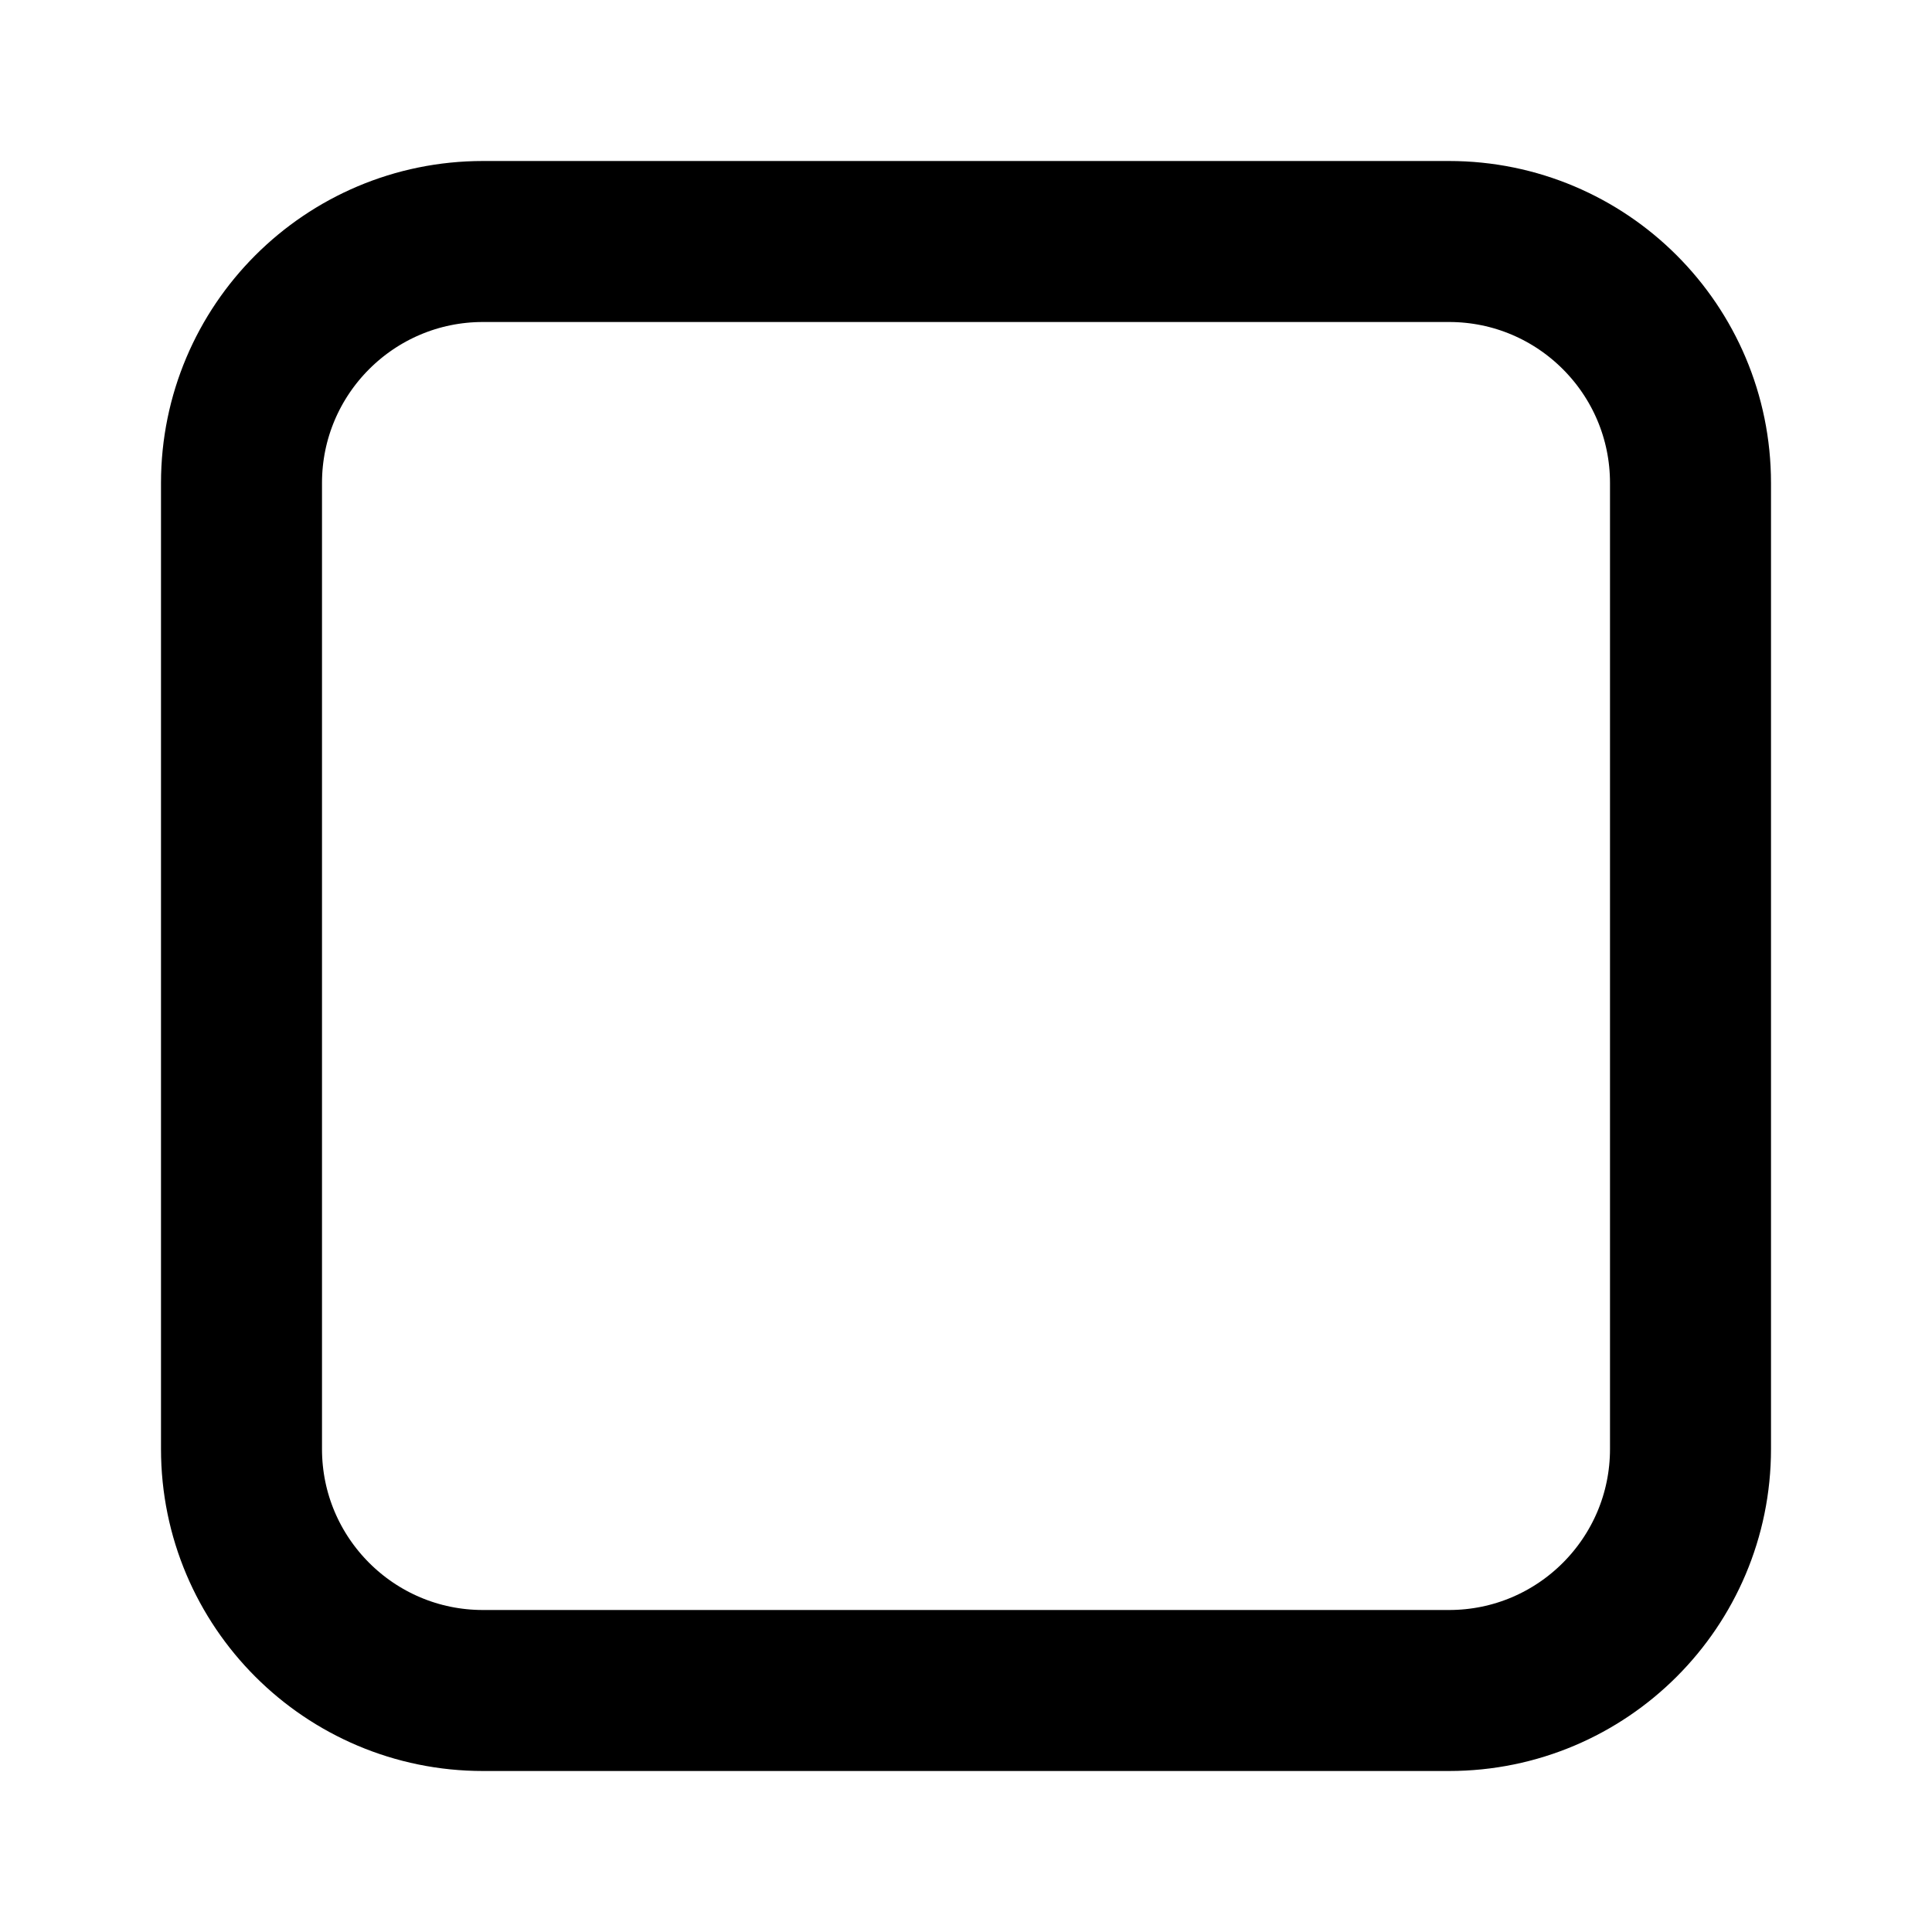
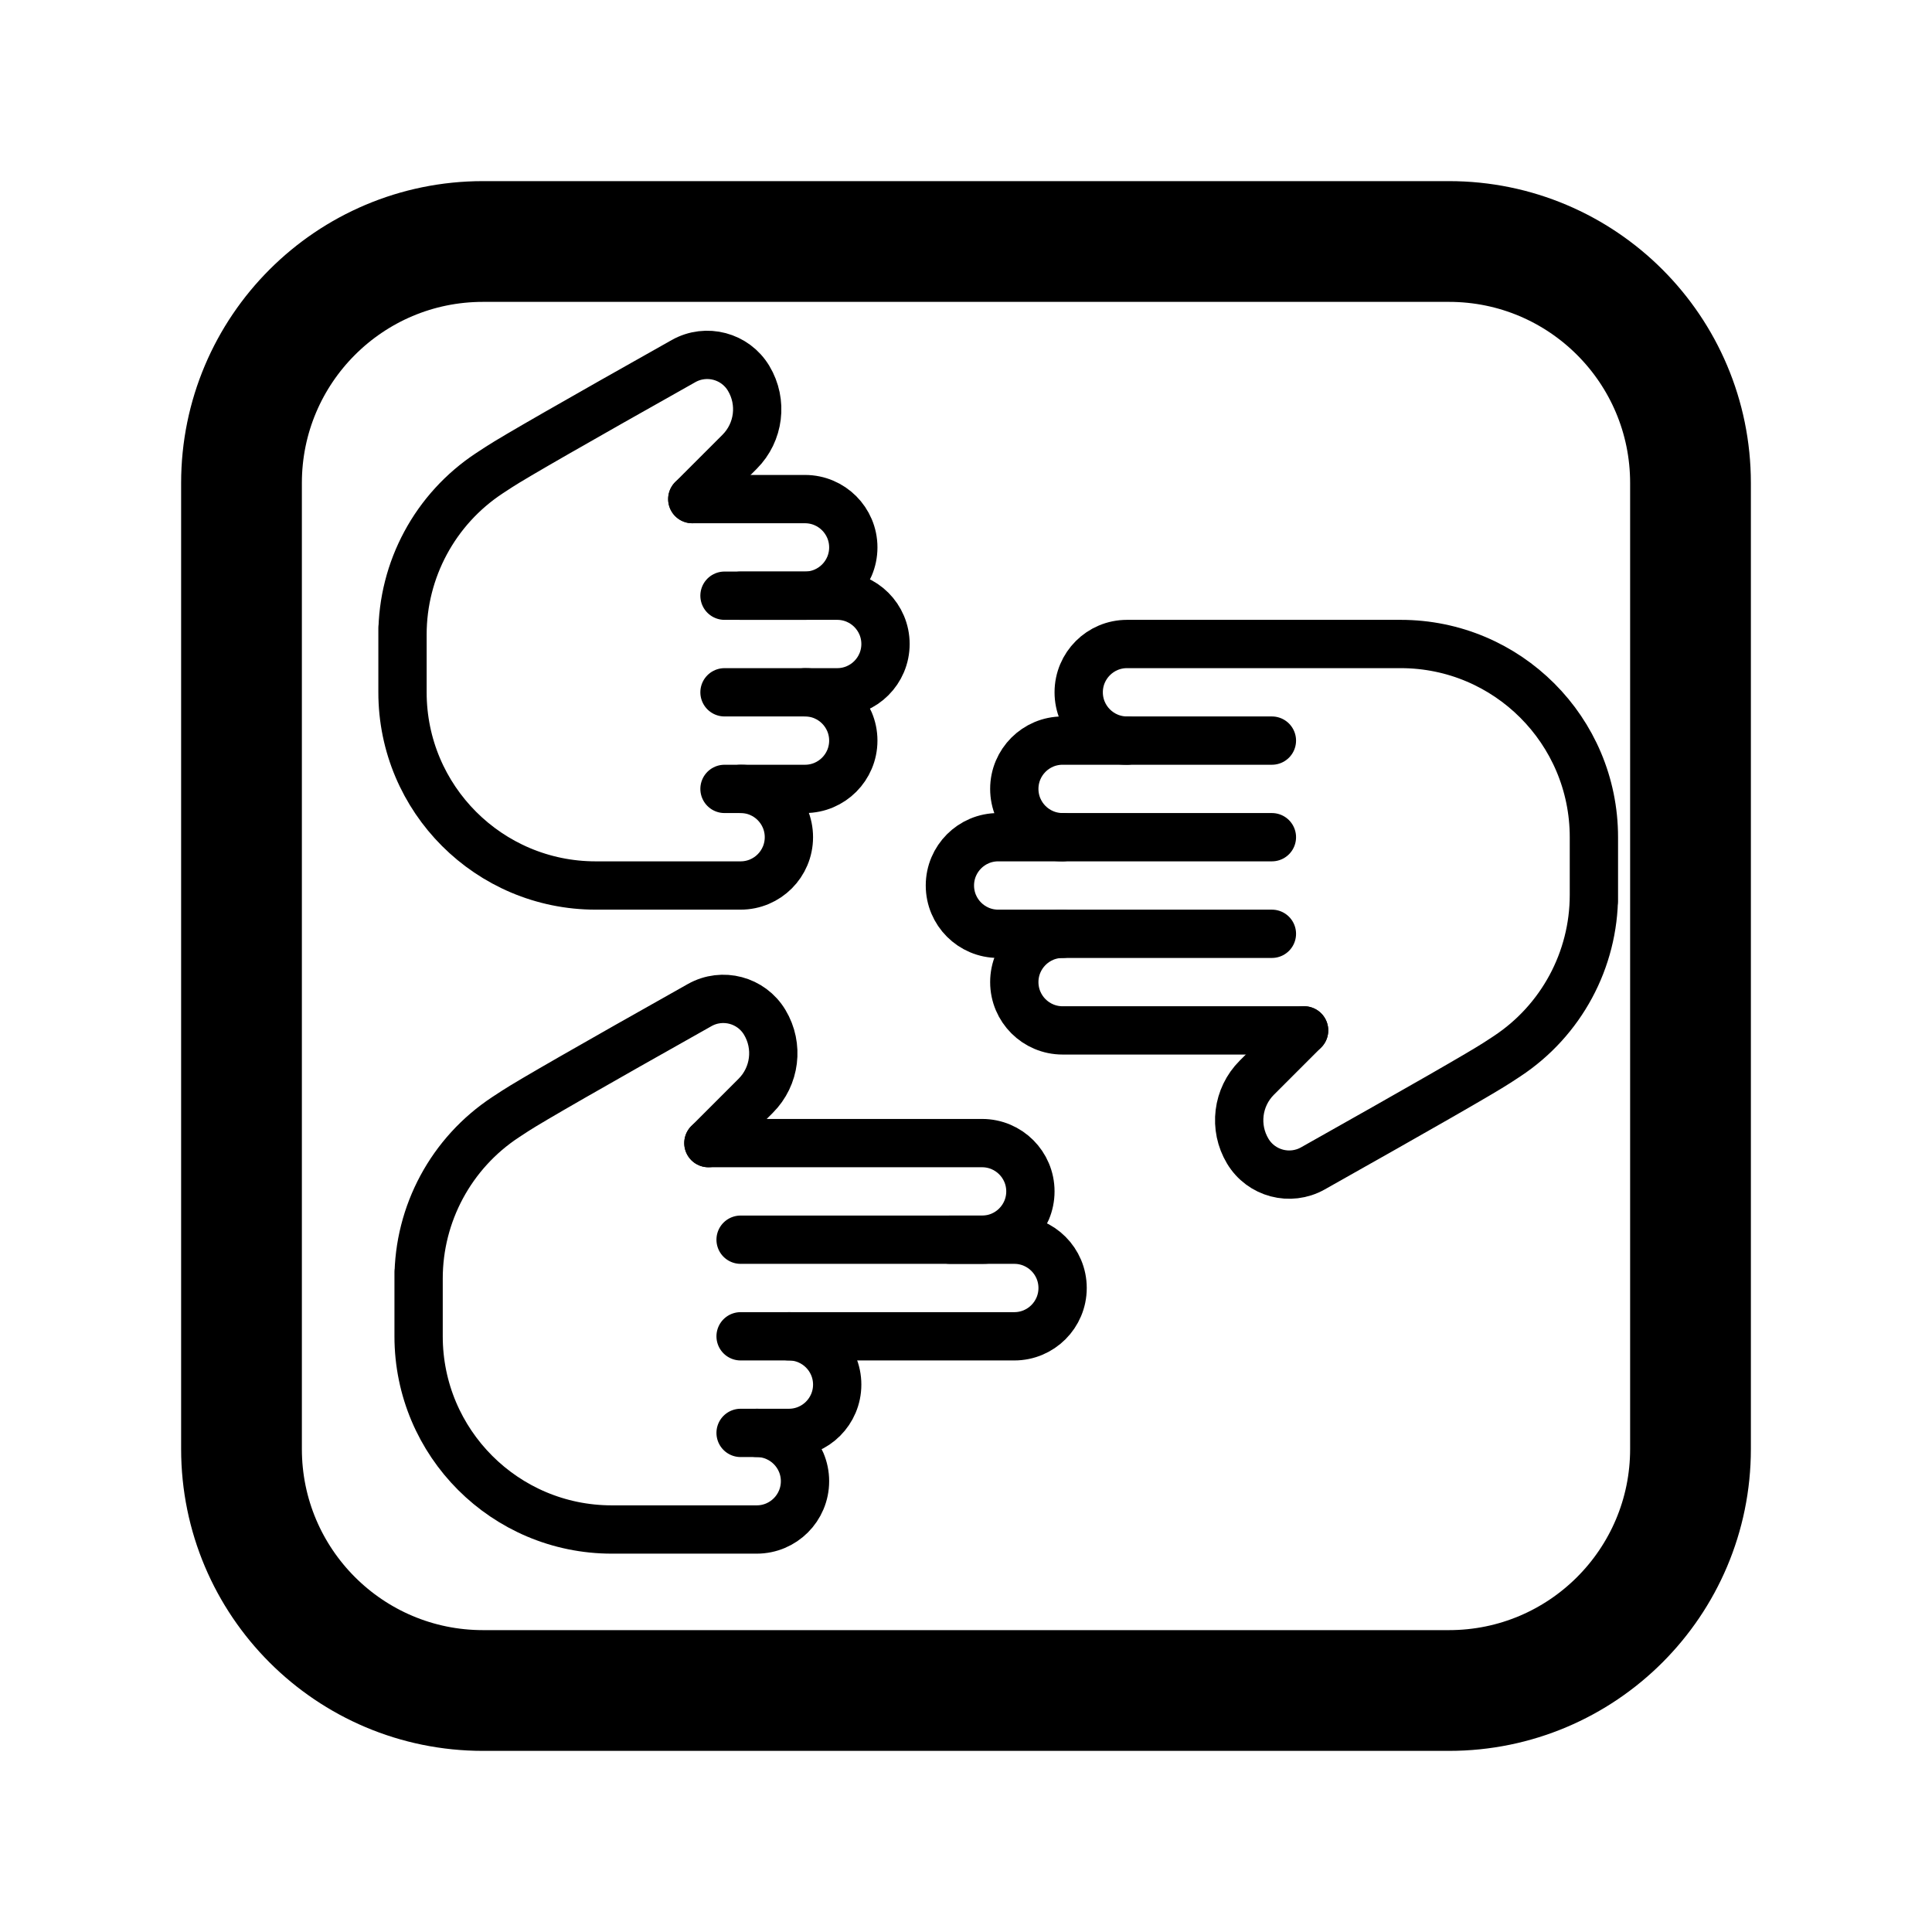
- <svg xmlns="http://www.w3.org/2000/svg" class="icon icon-tabler icon-tabler-wash-dry" width="320" height="320" viewBox="0 0 24 24" stroke-width="2" stroke="currentColor" fill="none" stroke-linecap="round" stroke-linejoin="round">
+ <svg xmlns="http://www.w3.org/2000/svg" class="icon icon-tabler icon-tabler-wash-dry" width="24" height="24" viewBox="0 0 24 24" stroke-width="1.5" stroke="currentColor" fill="none" stroke-linecap="round" stroke-linejoin="round">
  <path stroke="none" d="M0 0h24v24H0z" fill="none" />
-   <svg version="1.1" id="Layer_1" x="5px" y="5px" viewBox="0 0 800 800" style="enable-background:new 0 0 512 512;" xml:space="preserve" fill="black">
-     <g>
-       <g>
-  
-             </g>
-     </g>
-   </svg>
  <path d="M3 3m0 3a3 3 0 0 1 3 -3h12a3 3 0 0 1 3 3v12a3 3 0 0 1 -3 3h-12a3 3 0 0 1 -3 -3z" />
+   <g transform="rotate(90, 15, 15) translate(3, 17) scale(0.4)">
+     <path d="M8 11v-3.5a1.5 1.5 0 0 1 3 0v2.5" />
+     <path d="M11 9.5v-3a1.5 1.5 0 0 1 3 0v3.5" />
+     <path d="M14 7.5a1.5 1.5 0 0 1 3 0v2.5" />
+     <path d="M17 9.5a1.5 1.5 0 0 1 3 0v4.5a6 6 0 0 1 -6 6h-2h.208a6 6 0 0 1 -5.012 -2.7l-.196 -.3c-.312 -.479 -1.407 -2.388 -3.286 -5.728a1.5 1.5 0 0 1 .536 -2.022a1.867 1.867 0 0 1 2.28 .28l1.47 1.47" />
+   </g>
+   <g transform="rotate(-90, 5, 5) translate(-6, 11) scale(0.4)">
+     <path d="M8 13v-7.5a1.5 1.5 0 0 1 3 0v6.5" />
+     <path d="M11 5.5v-2a1.5 1.5 0 1 1 3 0v8.5" />
+     <path d="M14 5.5a1.5 1.5 0 0 1 3 0v6.5" />
+     <path d="M17 7.5a1.5 1.5 0 0 1 3 0v8.5a6 6 0 0 1 -6 6h-2h.208a6 6 0 0 1 -5.012 -2.7a69.74 69.74 0 0 1 -.196 -.3c-.312 -.479 -1.407 -2.388 -3.286 -5.728a1.5 1.5 0 0 1 .536 -2.022a1.867 1.867 0 0 1 2.28 .28l1.47 1.47" />
+   </g>
+   <g transform="rotate(90, 15, 15) translate(11, 16) scale(0.4)">
+     <path d="M8 13v-8.5a1.5 1.5 0 0 1 3 0v7.5" />
+     <path d="M17 11.5a1.5 1.5 0 0 1 3 0v4.5a6 6 0 0 1 -6 6h-2h.208a6 6 0 0 1 -5.012 -2.7a69.74 69.74 0 0 1 -.196 -.3c-.312 -.479 -1.407 -2.388 -3.286 -5.728a1.5 1.5 0 0 1 .536 -2.022a1.867 1.867 0 0 1 2.28 .28l1.47 1.47" />
+     <path d="M14 10.5a1.5 1.5 0 0 1 3 0v1.5" />
+     <path d="M11 5.5v-2a1.5 1.5 0 1 1 3 0v8.5" />
+   </g>
</svg>
